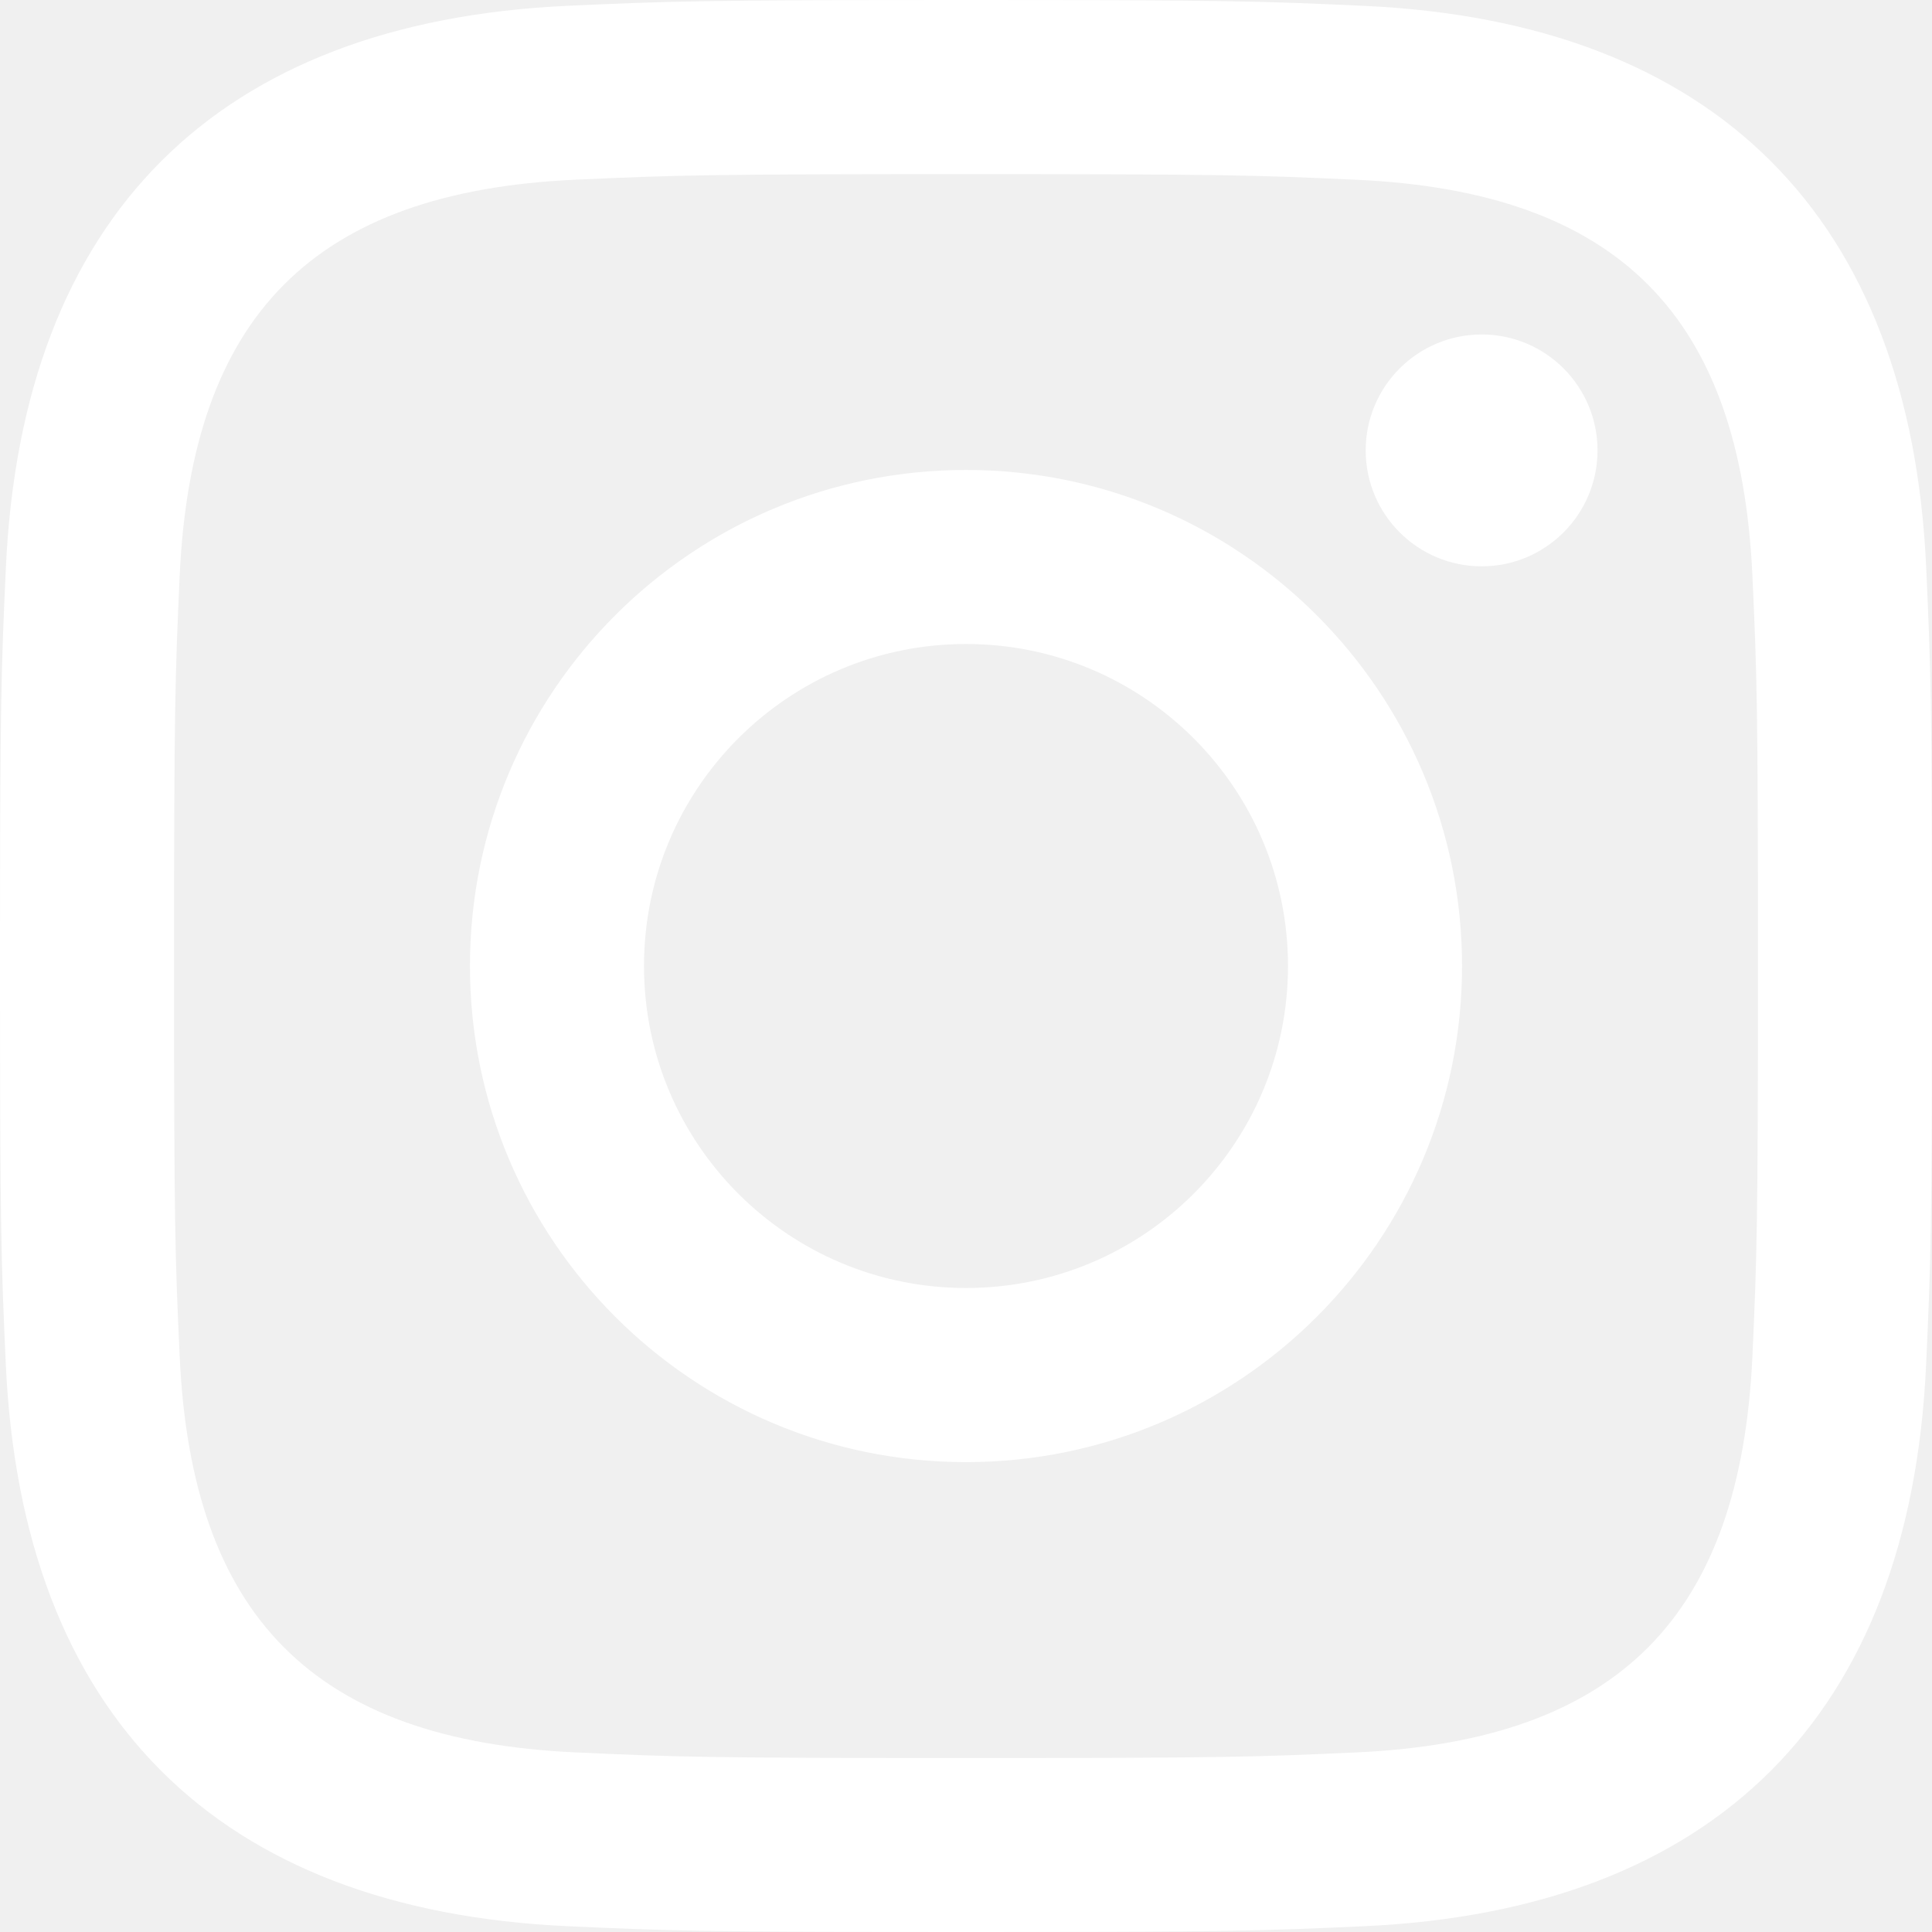
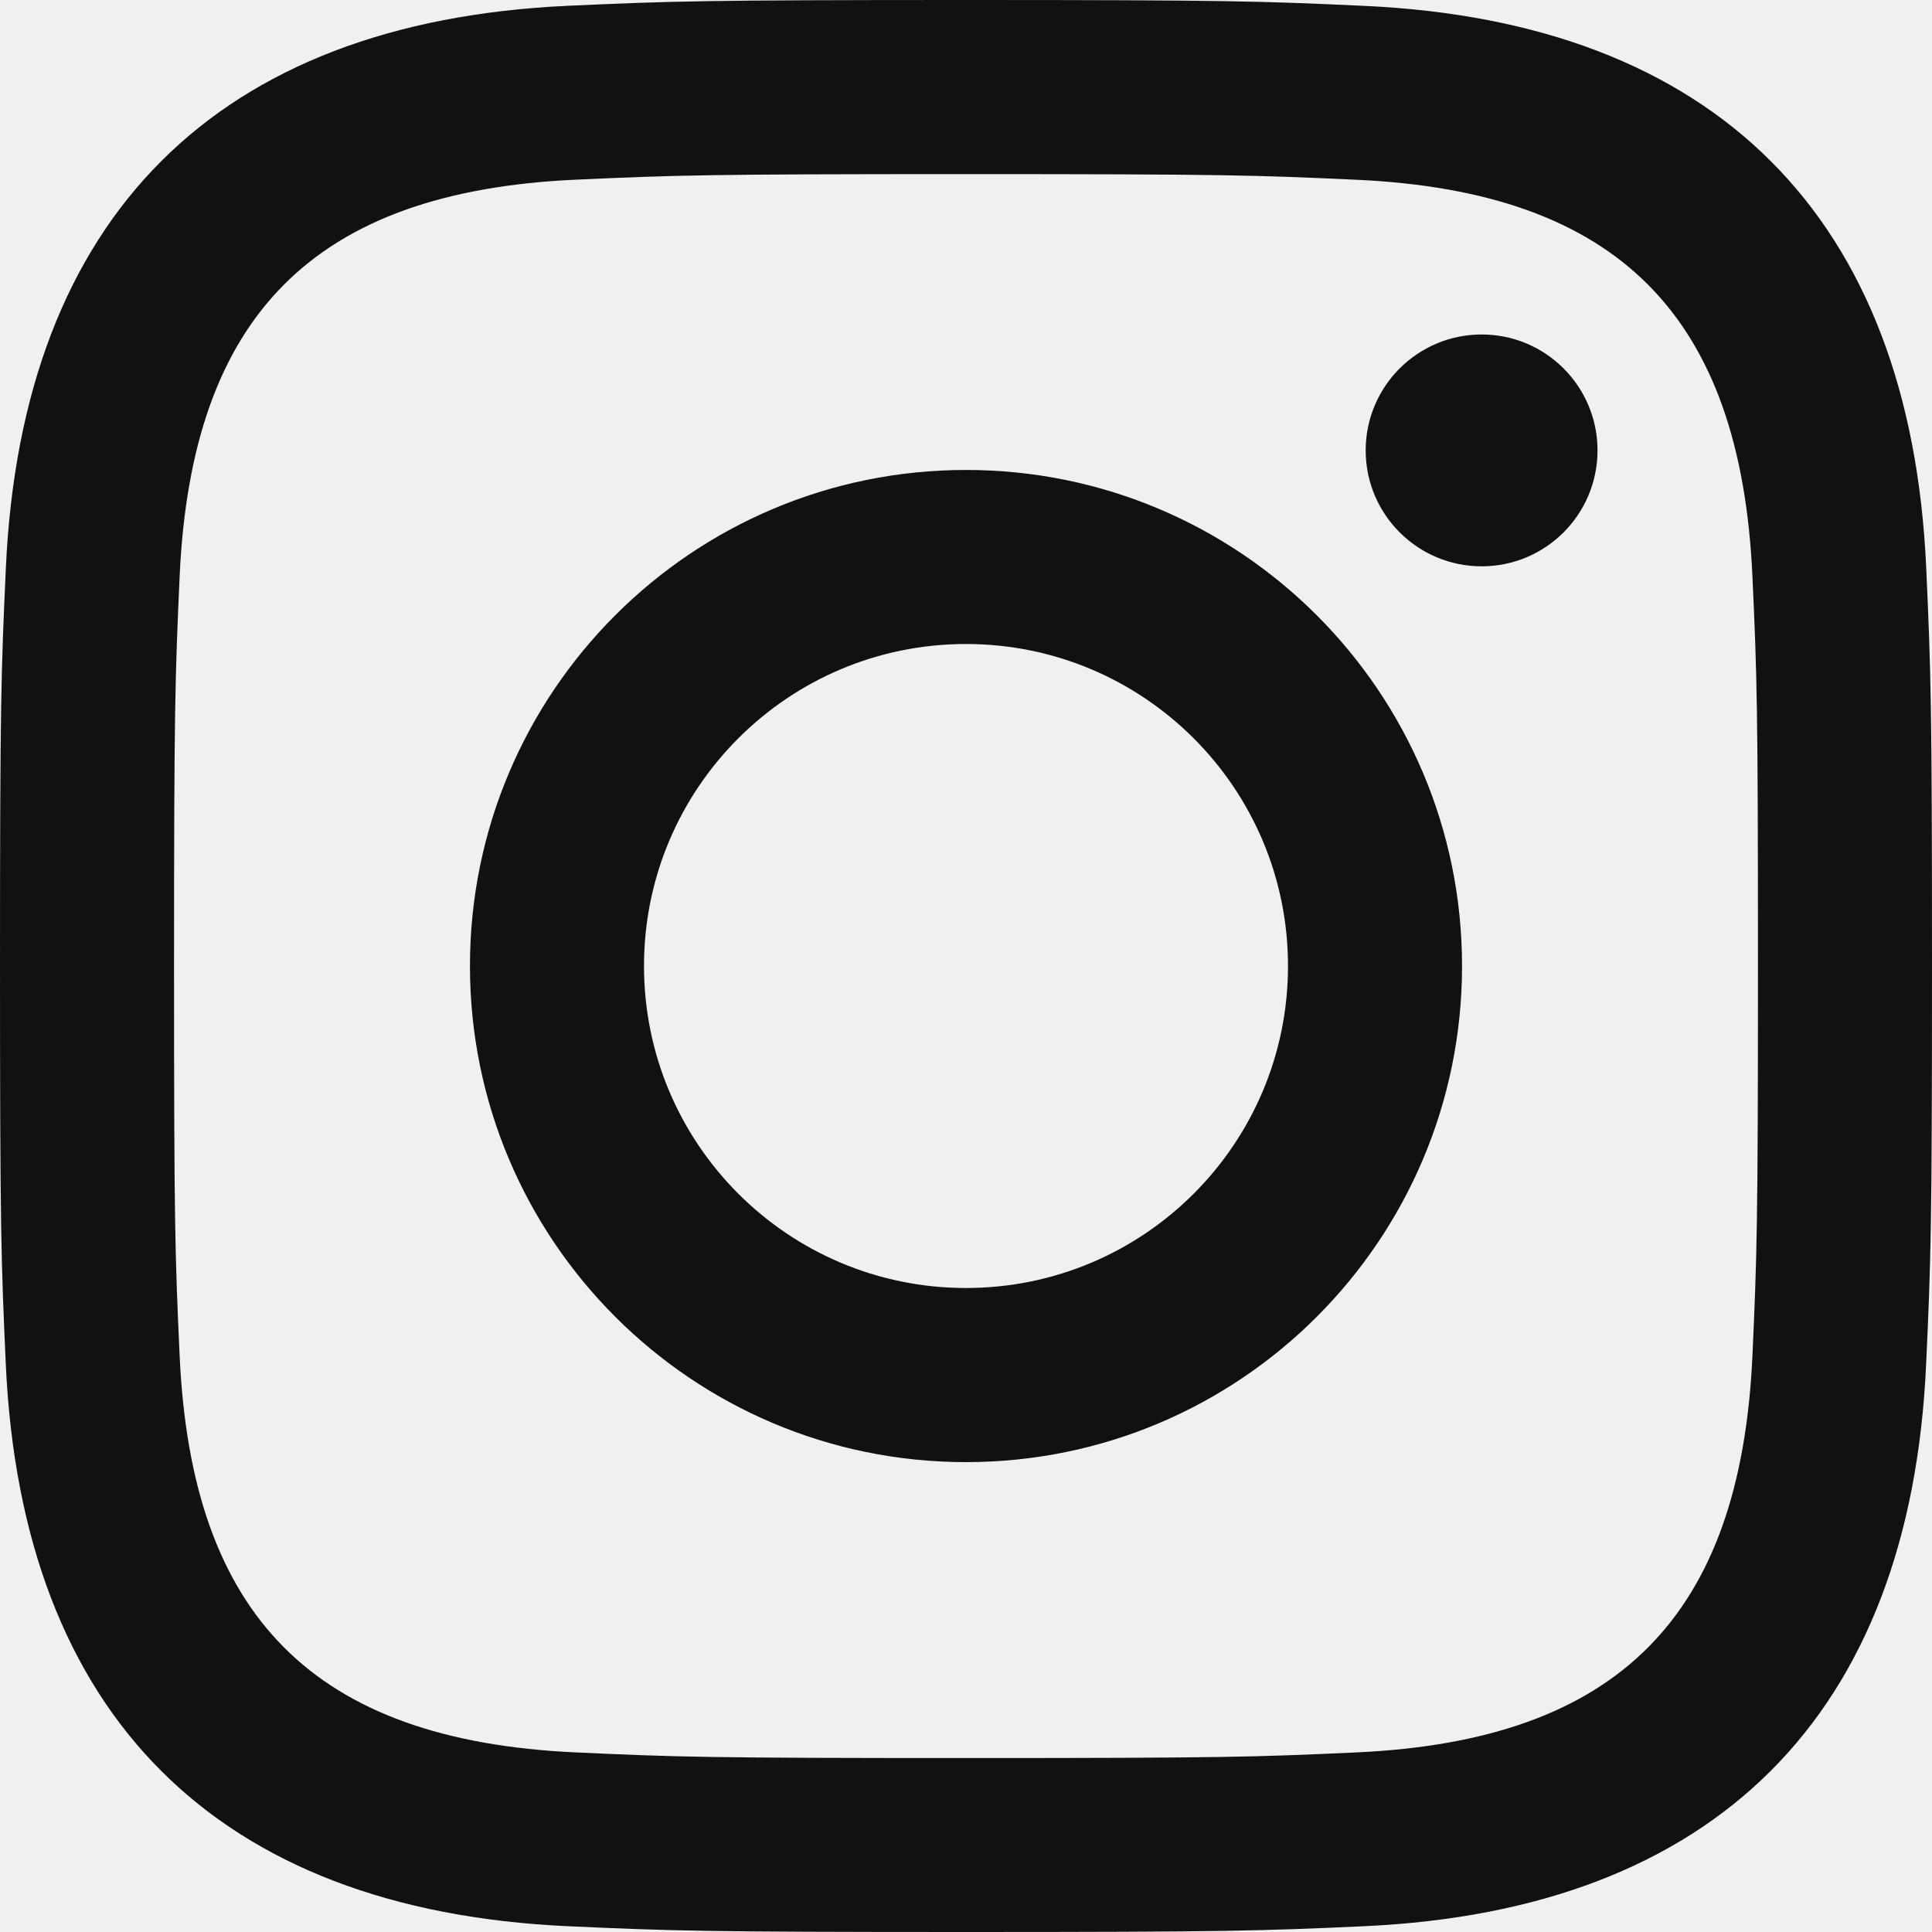
<svg xmlns="http://www.w3.org/2000/svg" width="24" height="24" viewBox="0 0 24 24">
-   <path fill="#ffffff" d="M12 2.163c3.204 0 3.584.012 4.85.07 3.252.148 4.771 1.691 4.919 4.919.058 1.265.069 1.645.069 4.849 0 3.205-.012 3.584-.069 4.849-.149 3.225-1.664 4.771-4.919 4.919-1.266.058-1.644.07-4.85.07-3.204 0-3.584-.012-4.849-.07-3.26-.149-4.771-1.699-4.919-4.92-.058-1.265-.07-1.644-.07-4.849 0-3.204.013-3.583.07-4.849.149-3.227 1.664-4.771 4.919-4.919 1.266-.057 1.645-.069 4.849-.069zm0-2.163c-3.259 0-3.667.014-4.947.072-4.358.2-6.78 2.618-6.98 6.98-.059 1.281-.073 1.689-.073 4.948 0 3.259.014 3.668.072 4.948.2 4.358 2.618 6.78 6.98 6.98 1.281.058 1.689.072 4.948.072 3.259 0 3.668-.014 4.948-.072 4.354-.2 6.782-2.618 6.979-6.98.059-1.28.073-1.689.073-4.948 0-3.259-.014-3.667-.072-4.947-.196-4.354-2.617-6.78-6.979-6.98-1.281-.059-1.69-.073-4.949-.073zm0 5.838c-3.403 0-6.162 2.759-6.162 6.162s2.759 6.163 6.162 6.163 6.162-2.759 6.162-6.163c0-3.403-2.759-6.162-6.162-6.162zm0 10.162c-2.209 0-4-1.79-4-4 0-2.209 1.791-4 4-4s4 1.791 4 4c0 2.21-1.791 4-4 4zm6.406-11.845c-.796 0-1.441.645-1.441 1.44s.645 1.44 1.441 1.44c.795 0 1.439-.645 1.439-1.44s-.644-1.44-1.439-1.44z" />
+   <path fill="#111" d="M12 2.163c3.204 0 3.584.012 4.85.07 3.252.148 4.771 1.691 4.919 4.919.058 1.265.069 1.645.069 4.849 0 3.205-.012 3.584-.069 4.849-.149 3.225-1.664 4.771-4.919 4.919-1.266.058-1.644.07-4.85.07-3.204 0-3.584-.012-4.849-.07-3.26-.149-4.771-1.699-4.919-4.92-.058-1.265-.07-1.644-.07-4.849 0-3.204.013-3.583.07-4.849.149-3.227 1.664-4.771 4.919-4.919 1.266-.057 1.645-.069 4.849-.069zm0-2.163c-3.259 0-3.667.014-4.947.072-4.358.2-6.78 2.618-6.98 6.98-.059 1.281-.073 1.689-.073 4.948 0 3.259.014 3.668.072 4.948.2 4.358 2.618 6.78 6.98 6.98 1.281.058 1.689.072 4.948.072 3.259 0 3.668-.014 4.948-.072 4.354-.2 6.782-2.618 6.979-6.98.059-1.28.073-1.689.073-4.948 0-3.259-.014-3.667-.072-4.947-.196-4.354-2.617-6.78-6.979-6.98-1.281-.059-1.69-.073-4.949-.073zm0 5.838c-3.403 0-6.162 2.759-6.162 6.162s2.759 6.163 6.162 6.163 6.162-2.759 6.162-6.163c0-3.403-2.759-6.162-6.162-6.162zm0 10.162c-2.209 0-4-1.79-4-4 0-2.209 1.791-4 4-4s4 1.791 4 4c0 2.21-1.791 4-4 4zm6.406-11.845c-.796 0-1.441.645-1.441 1.44s.645 1.44 1.441 1.44c.795 0 1.439-.645 1.439-1.44s-.644-1.44-1.439-1.44z" />
</svg>
